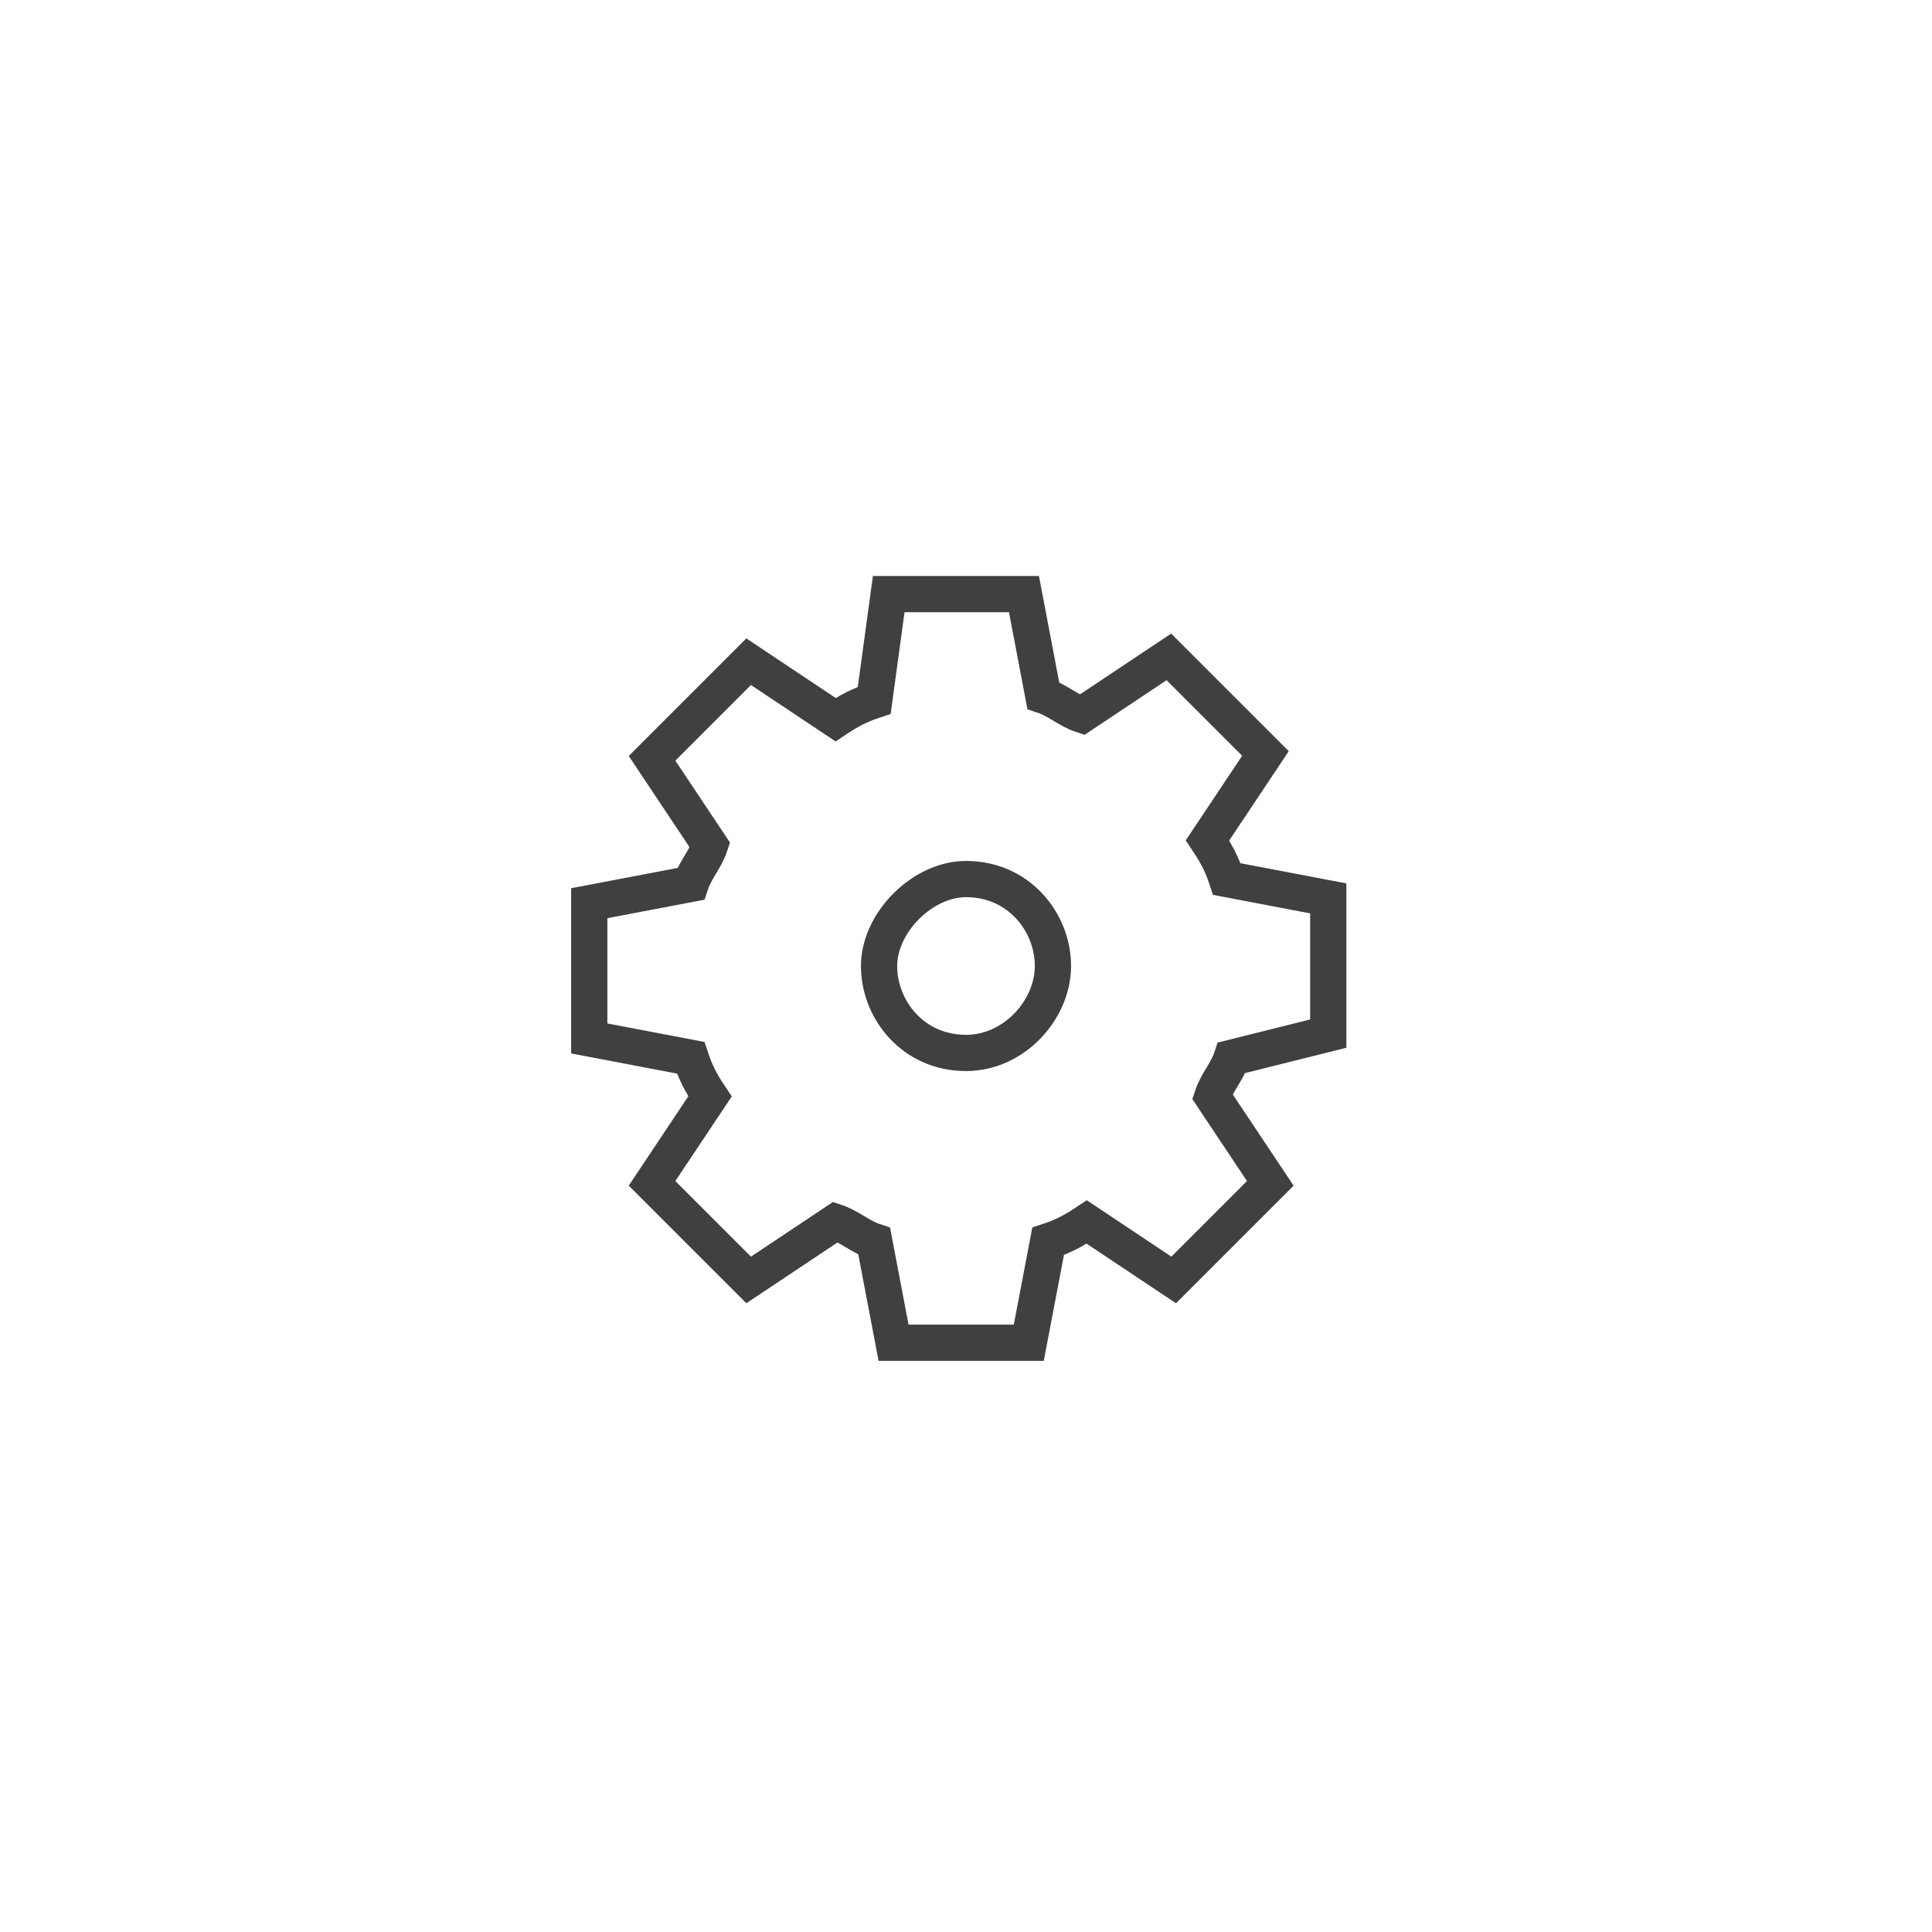
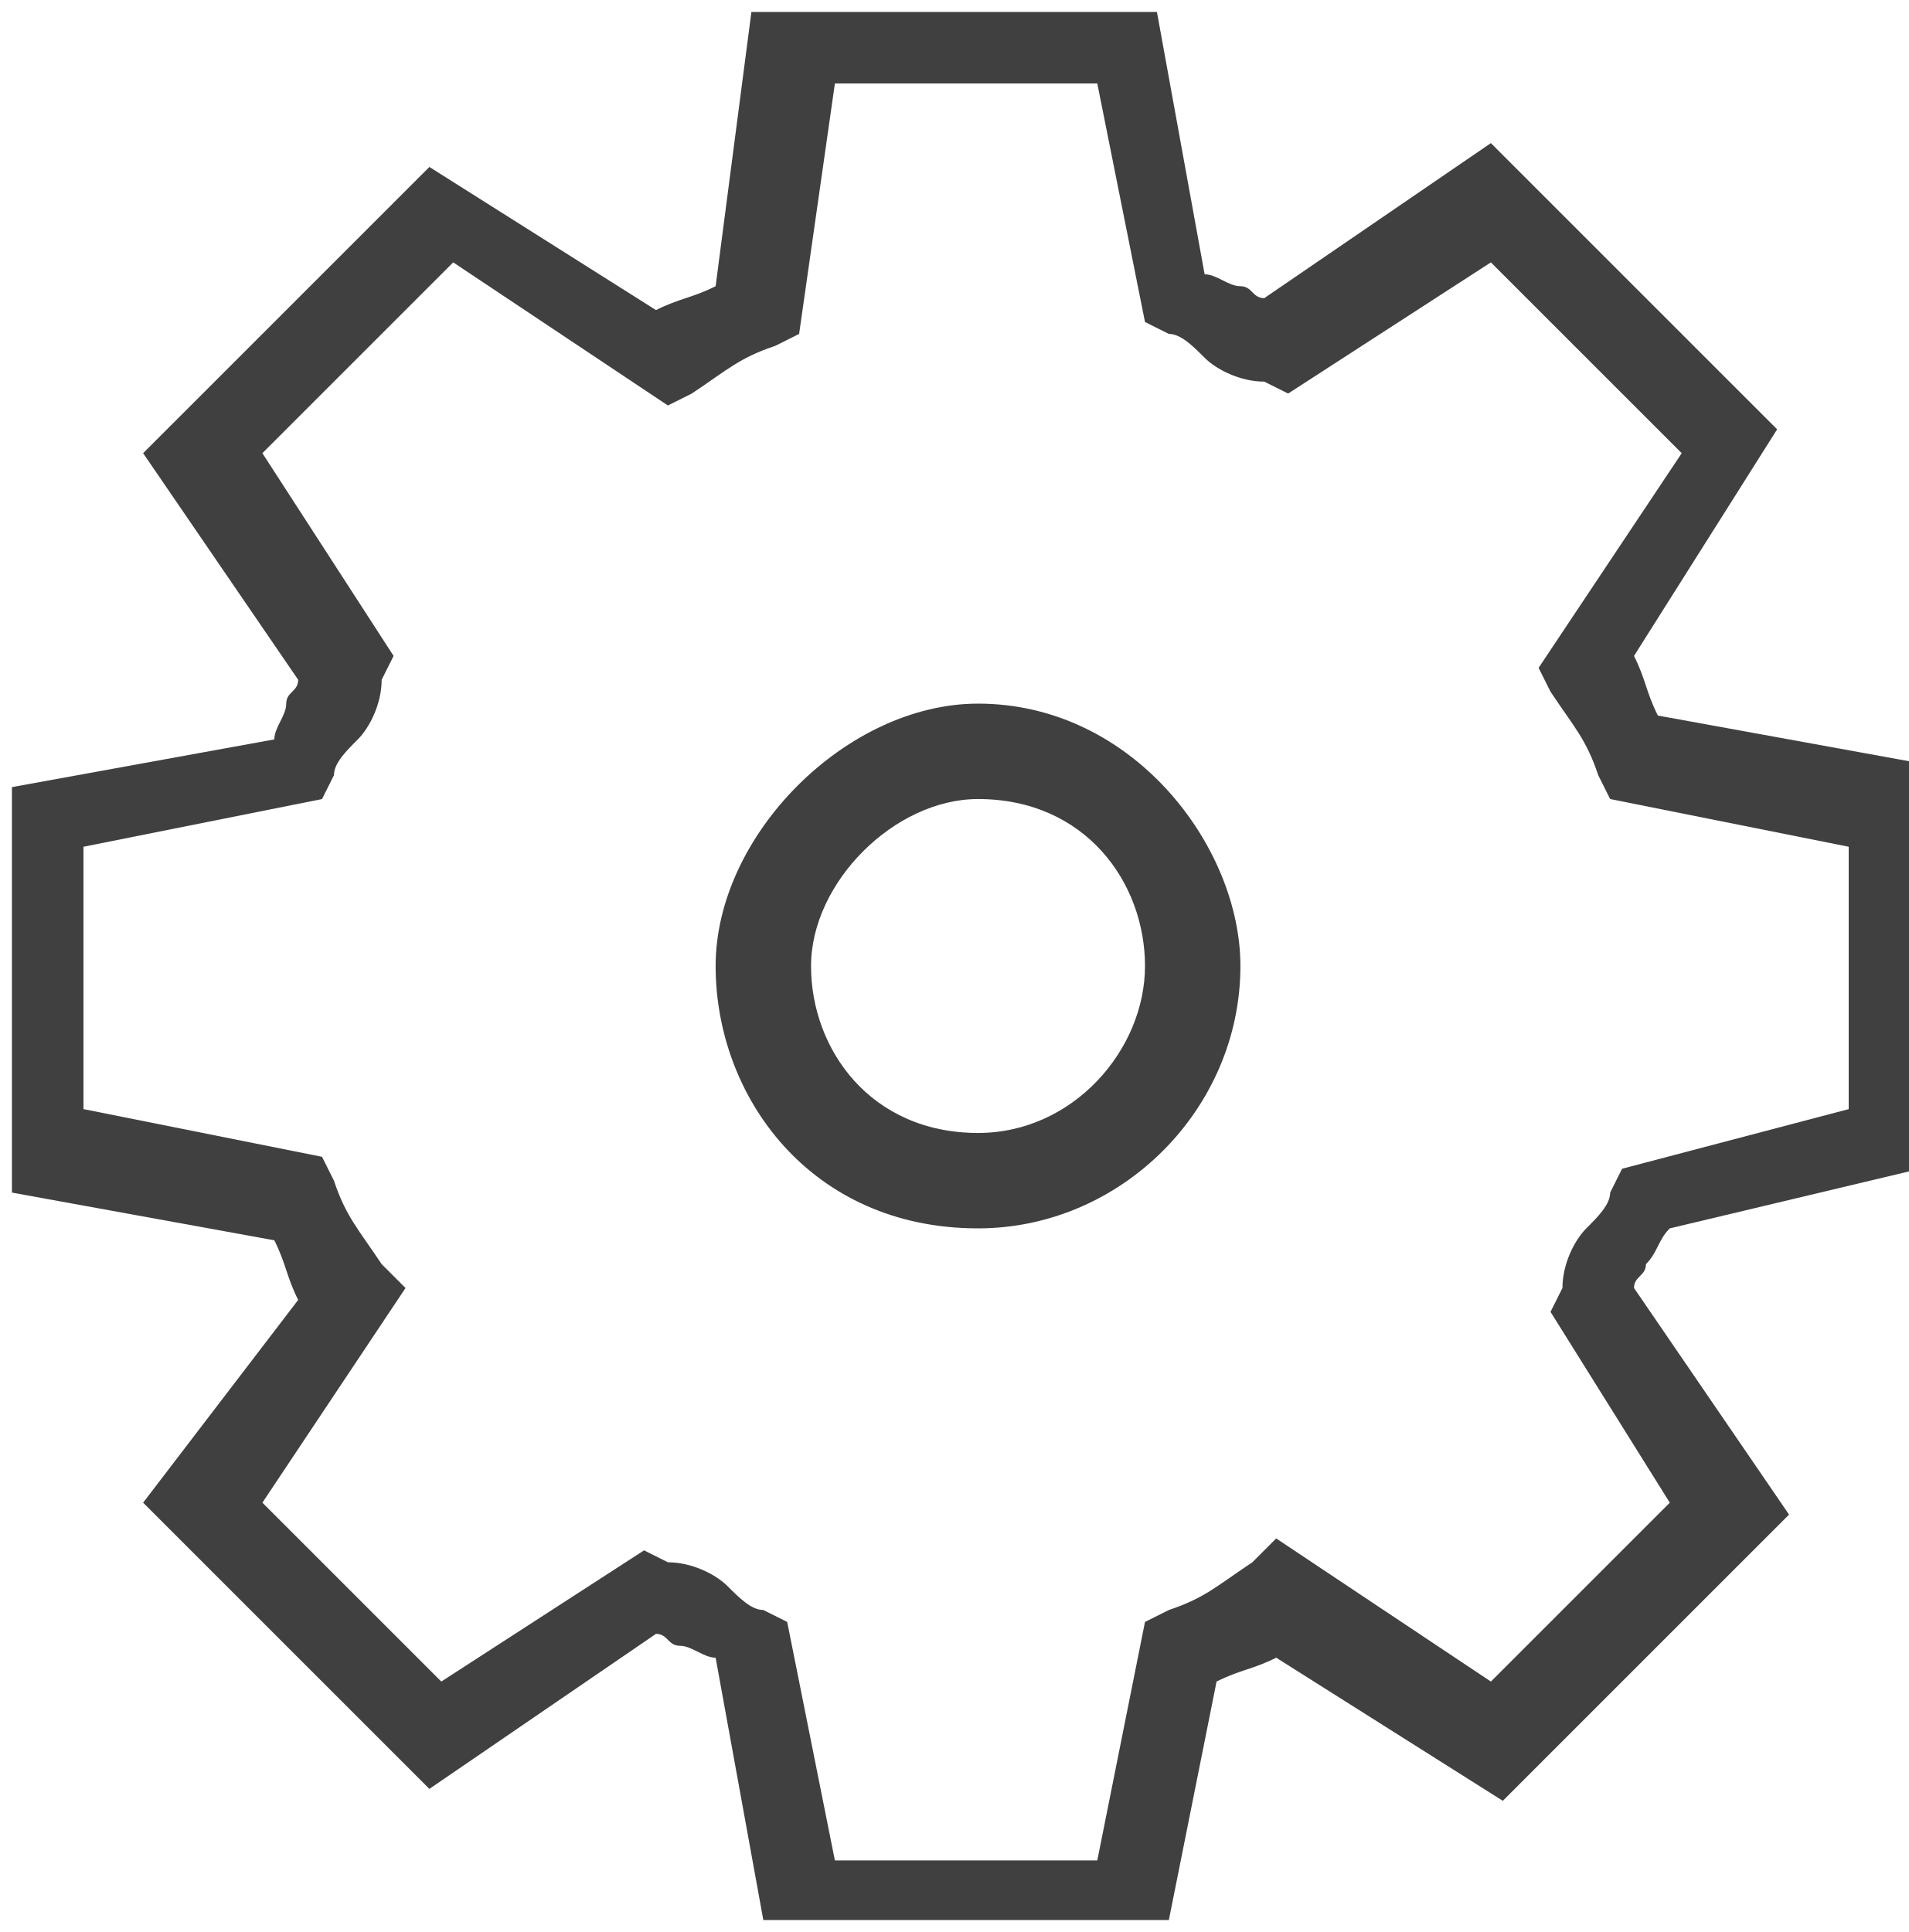
- <svg xmlns="http://www.w3.org/2000/svg" version="1.1" id="Layer_1" x="0px" y="0px" viewBox="0 0 40 40" enable-background="new 0 0 40 40" xml:space="preserve">
+ <svg xmlns="http://www.w3.org/2000/svg" version="1.1" id="Layer_1" x="0px" y="0px" viewBox="11.8 11.9 16 16.2" enable-background="new 11.8 11.9 16 16.2" xml:space="preserve">
  <g>
-     <path fill="none" stroke="#404041" stroke-miterlimit="10" d="M95.4,569.4v-2.9l-2.2-0.4c-0.1-0.3-0.2-0.5-0.3-0.8l1.3-1.9   l-2.1-2.1l-1.8,1.3c-0.3-0.1-0.5-0.2-0.8-0.3l-0.4-2.2h-2.9l-0.4,2.2c-0.3,0.1-0.5,0.2-0.8,0.3l-1.8-1.3l-2.1,2.1l1.3,1.9   c-0.1,0.3-0.2,0.5-0.3,0.8l-2.2,0.4v2.9l2.3,0.4c0.1,0.3,0.2,0.5,0.3,0.8l-1.3,1.9l2.1,2.1l1.9-1.3c0.3,0.1,0.5,0.2,0.8,0.3   l0.4,2.3h2.9l0.4-2.3c0.3-0.1,0.5-0.2,0.8-0.3l1.9,1.3l2.1-2.1l-1.3-1.9c0.1-0.3,0.2-0.5,0.3-0.8L95.4,569.4L95.4,569.4z    M87.6,569.9c-1.1,0-2-0.9-2-2s0.9-2,2-2s2,0.9,2,2S88.7,569.9,87.6,569.9z" />
-   </g>
-   <g>
-     <path fill="none" stroke="#404041" stroke-width="0.75" stroke-miterlimit="10" d="M27.5,21.4v-2.8l-2.1-0.4   c-0.1-0.3-0.2-0.5-0.4-0.8l1.2-1.8l-2-2l-1.8,1.2c-0.3-0.1-0.5-0.3-0.8-0.4l-0.4-2.1h-2.8l-0.3,2.2c-0.3,0.1-0.5,0.2-0.8,0.4   l-1.8-1.2l-2,2l1.2,1.8c-0.1,0.3-0.3,0.5-0.4,0.8l-2.1,0.4v2.8l2.1,0.4c0.1,0.3,0.2,0.5,0.4,0.8l-1.2,1.8l2,2l1.8-1.2   c0.3,0.1,0.5,0.3,0.8,0.4l0.4,2.1h2.8l0.4-2.1c0.3-0.1,0.5-0.2,0.8-0.4l1.8,1.2l2-2l-1.2-1.8c0.1-0.3,0.3-0.5,0.4-0.8L27.5,21.4   L27.5,21.4z M20,21.8c-1.1,0-1.8-0.9-1.8-1.8s0.9-1.8,1.8-1.8c1.1,0,1.8,0.9,1.8,1.8S21,21.8,20,21.8z" />
+     <path fill="#404041" d="M20,17.8c-1.1,0-2.2,1.1-2.2,2.2c0,1.1,0.8,2.2,2.2,2.2c1.2,0,2.2-1,2.2-2.2C22.2,19,21.3,17.8,20,17.8z    M20,21.4c-0.9,0-1.4-0.7-1.4-1.4c0-0.7,0.7-1.4,1.4-1.4c0.9,0,1.4,0.7,1.4,1.4C21.4,20.7,20.8,21.4,20,21.4z" />
+     <path fill="#404041" d="M25.8,22.2l2.1-0.5v-3.4l-2.2-0.4c-0.1-0.2-0.1-0.3-0.2-0.5l1.2-1.9l-2.4-2.4l-1.9,1.3   c-0.1,0-0.1-0.1-0.2-0.1c-0.1,0-0.2-0.1-0.3-0.1l-0.4-2.2h-3.4l-0.3,2.3c-0.2,0.1-0.3,0.1-0.5,0.2l-1.9-1.2L13,15.7l1.3,1.9   c0,0.1-0.1,0.1-0.1,0.2c0,0.1-0.1,0.2-0.1,0.3l-2.2,0.4v3.4l2.2,0.4c0.1,0.2,0.1,0.3,0.2,0.5L13,24.5l2.4,2.4l1.9-1.3   c0.1,0,0.1,0.1,0.2,0.1c0.1,0,0.2,0.1,0.3,0.1l0.4,2.2h3.4L22,26c0.2-0.1,0.3-0.1,0.5-0.2l1.9,1.2l2.4-2.4l-1.3-1.9   c0-0.1,0.1-0.1,0.1-0.2C25.7,22.4,25.7,22.3,25.8,22.2z M25.8,24.5L24.3,26l-1.8-1.2L22.3,25c-0.3,0.2-0.4,0.3-0.7,0.4l-0.2,0.1   l-0.4,2h-2.2l-0.4-2l-0.2-0.1c-0.1,0-0.2-0.1-0.3-0.2c-0.1-0.1-0.3-0.2-0.5-0.2l-0.2-0.1L15.5,26L14,24.5l1.2-1.8L15,22.5   c-0.2-0.3-0.3-0.4-0.4-0.7l-0.1-0.2l-2-0.4V19l2-0.4l0.1-0.2c0-0.1,0.1-0.2,0.2-0.3c0.1-0.1,0.2-0.3,0.2-0.5l0.1-0.2L14,15.7   l1.6-1.6l1.8,1.2l0.2-0.1c0.3-0.2,0.4-0.3,0.7-0.4l0.2-0.1l0.3-2.1h2.2l0.4,2l0.2,0.1c0.1,0,0.2,0.1,0.3,0.2   c0.1,0.1,0.3,0.2,0.5,0.2l0.2,0.1l1.7-1.1l1.6,1.6l-1.2,1.8l0.1,0.2c0.2,0.3,0.3,0.4,0.4,0.7l0.1,0.2l2,0.4v2.2l-1.9,0.5l-0.1,0.2   c0,0.1-0.1,0.2-0.2,0.3c-0.1,0.1-0.2,0.3-0.2,0.5l-0.1,0.2L25.8,24.5z" />
  </g>
</svg>
